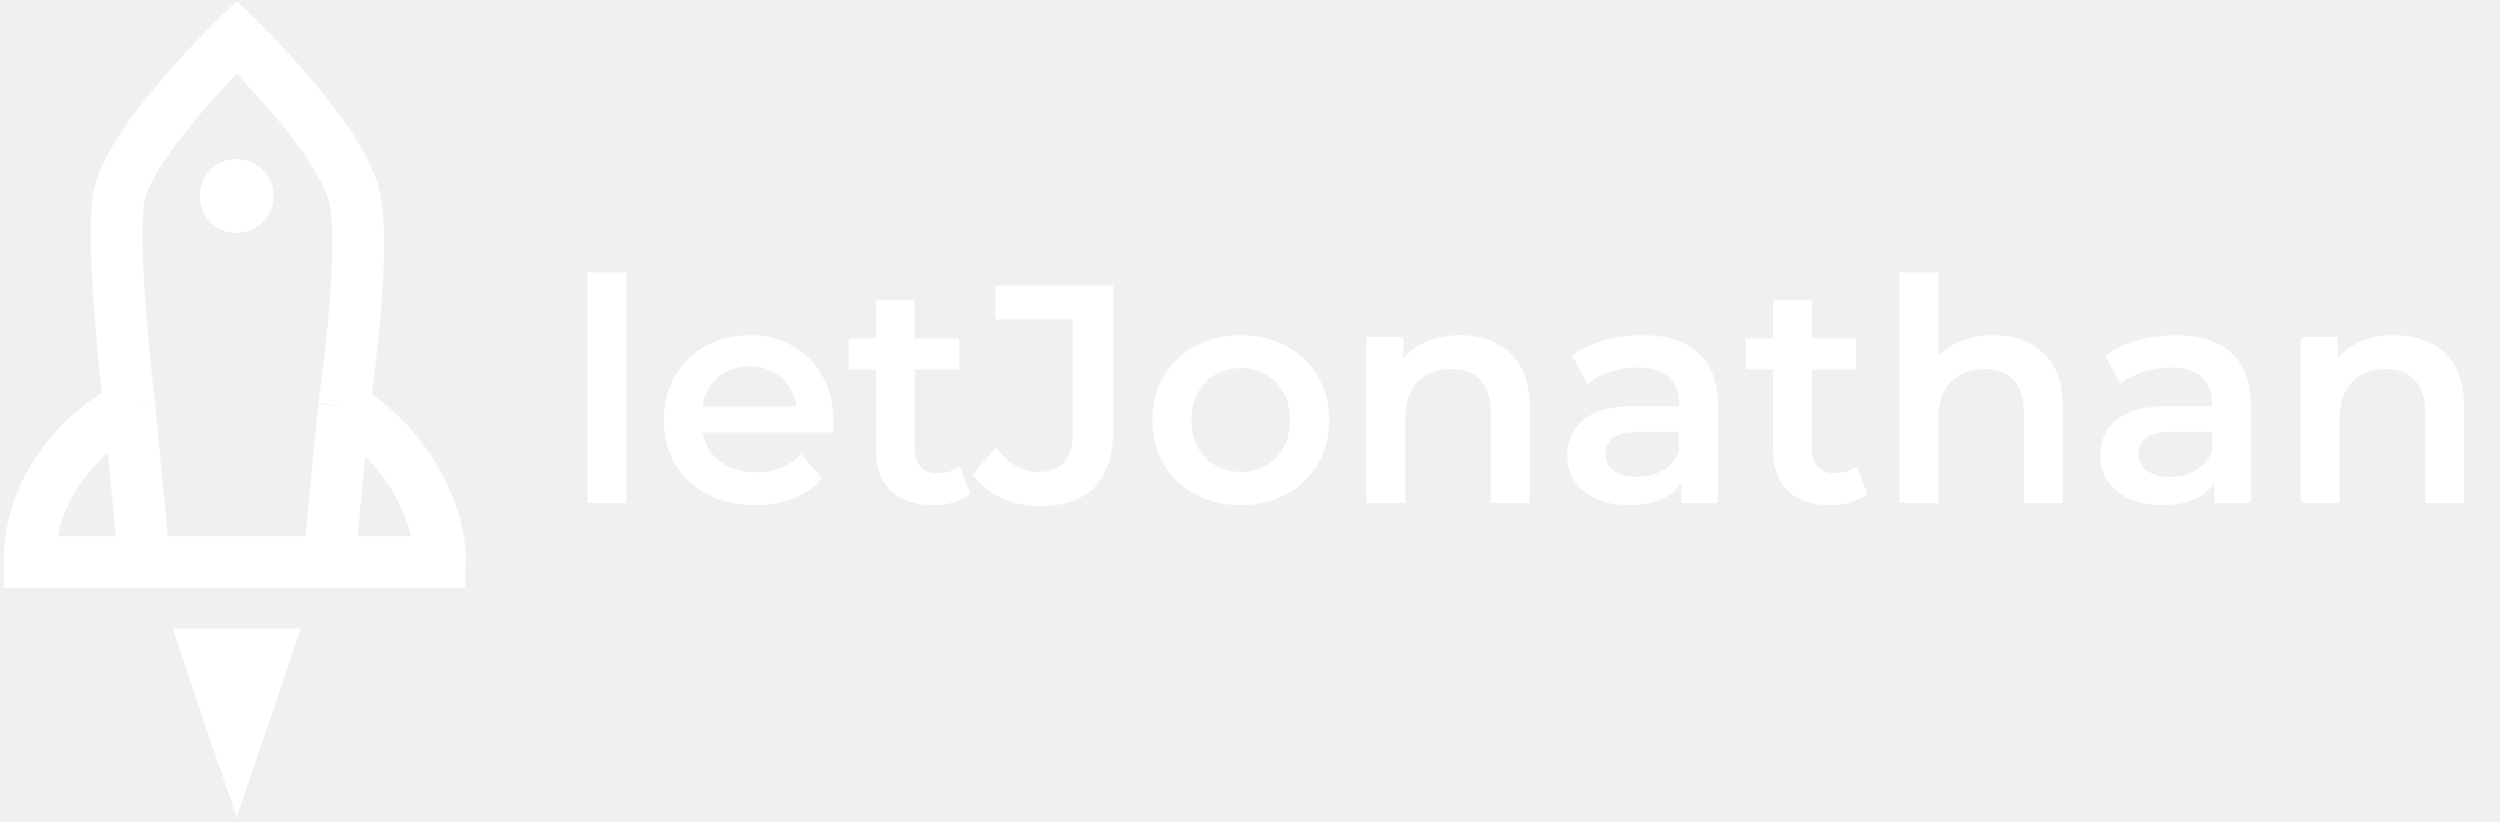
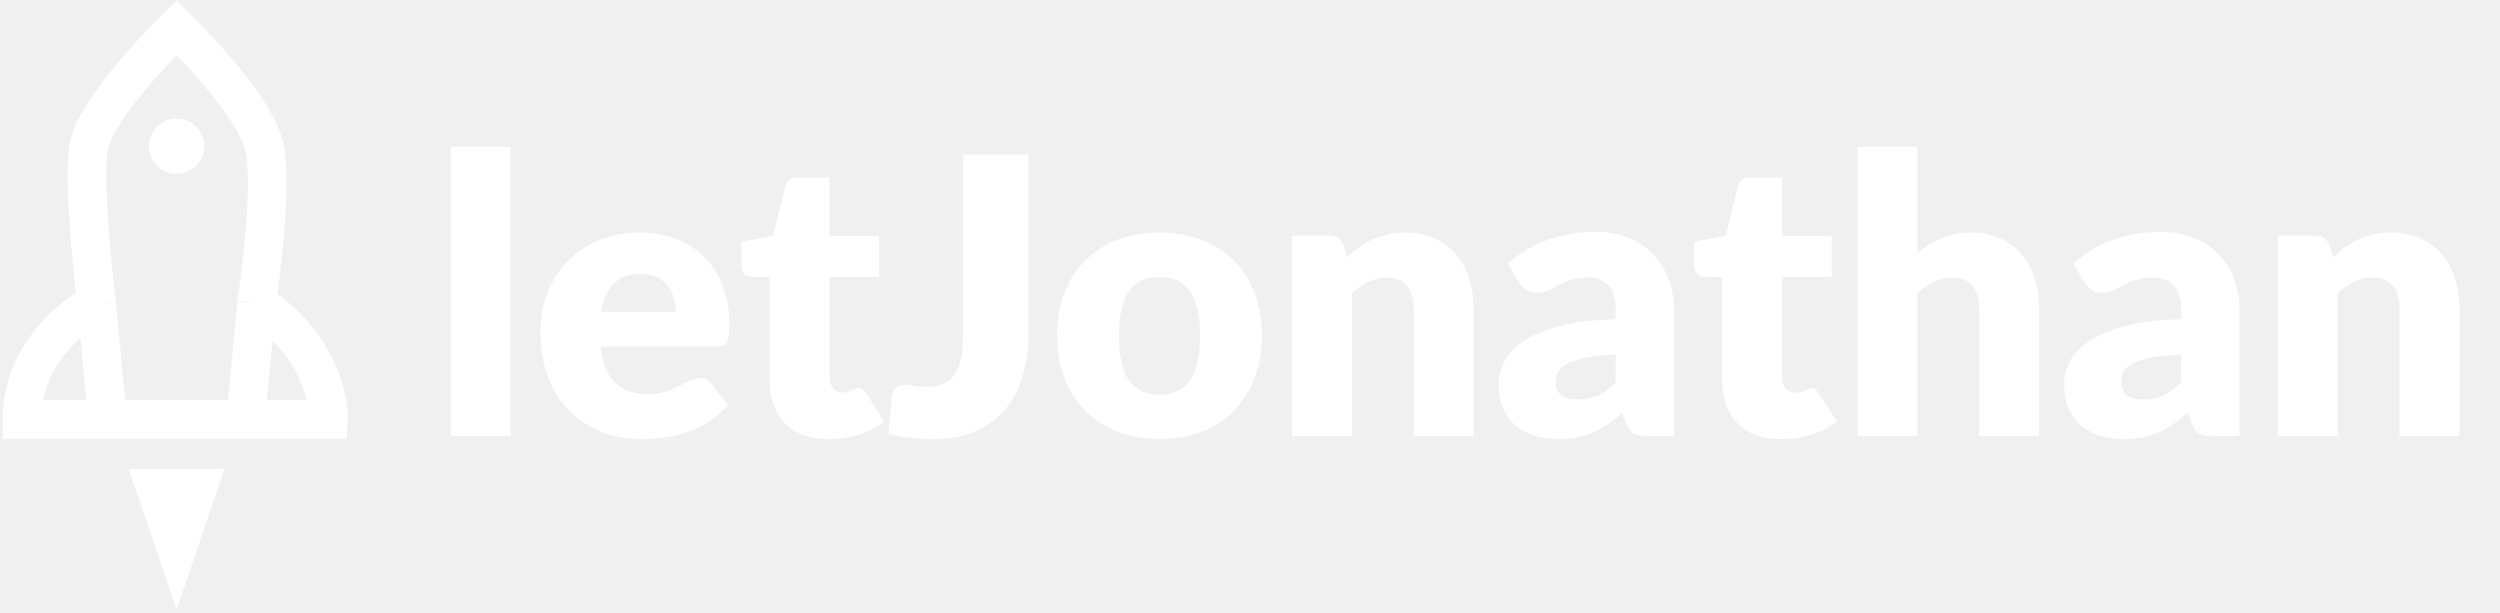
- <svg xmlns="http://www.w3.org/2000/svg" width="338" height="111" viewBox="0 0 338 111" fill="none">
+ <svg xmlns="http://www.w3.org/2000/svg" width="453" height="111" viewBox="0 0 453 111" fill="none">
  <path d="M46.5 55C56.9 61.4 59.667 71.667 59.5 76H44.5M46.5 55C46.5 55 49.5 35 48 27C46.5 19 32 5 32 5C32 5 17 19.5 16 27C15 34.5 17.5 55 17.5 55M46.5 55L44.5 76M17.5 55C13 57.167 4 64.4 4 76H19.5M17.5 55L19.5 76M19.5 76H44.5" stroke="white" stroke-width="7" />
  <path d="M32 110.5L40.66 85H23.34L32 110.5Z" fill="white" />
  <path d="M37 26.5C37 29.261 34.761 31.5 32 31.5C29.239 31.5 27 29.261 27 26.5C27 23.739 29.239 21.5 32 21.5C34.761 21.5 37 23.739 37 26.5Z" fill="white" />
-   <path d="M79.444 36.836H84.694V68H79.444V36.836ZM112.669 56.912C112.669 57.276 112.641 57.794 112.585 58.466H94.987C95.295 60.118 96.093 61.434 97.381 62.414C98.697 63.366 100.321 63.842 102.253 63.842C104.717 63.842 106.747 63.03 108.343 61.406L111.157 64.64C110.149 65.844 108.875 66.754 107.335 67.37C105.795 67.986 104.059 68.294 102.127 68.294C99.663 68.294 97.493 67.804 95.617 66.824C93.741 65.844 92.285 64.486 91.249 62.75C90.241 60.986 89.737 58.998 89.737 56.786C89.737 54.602 90.227 52.642 91.207 50.906C92.215 49.142 93.601 47.77 95.365 46.79C97.129 45.81 99.117 45.32 101.329 45.32C103.513 45.32 105.459 45.81 107.167 46.79C108.903 47.742 110.247 49.1 111.199 50.864C112.179 52.6 112.669 54.616 112.669 56.912ZM101.329 49.52C99.649 49.52 98.221 50.024 97.045 51.032C95.897 52.012 95.197 53.328 94.945 54.98H107.671C107.447 53.356 106.761 52.04 105.613 51.032C104.465 50.024 103.037 49.52 101.329 49.52ZM131.194 66.782C130.578 67.286 129.822 67.664 128.926 67.916C128.058 68.168 127.134 68.294 126.154 68.294C123.69 68.294 121.786 67.65 120.442 66.362C119.098 65.074 118.426 63.198 118.426 60.734V49.94H114.73V45.74H118.426V40.616H123.676V45.74H129.682V49.94H123.676V60.608C123.676 61.7 123.942 62.54 124.474 63.128C125.006 63.688 125.776 63.968 126.784 63.968C127.96 63.968 128.94 63.66 129.724 63.044L131.194 66.782ZM140.594 68.42C138.718 68.42 136.982 68.056 135.386 67.328C133.818 66.572 132.53 65.522 131.522 64.178L134.63 60.44C136.254 62.68 138.2 63.8 140.468 63.8C143.52 63.8 145.046 61.994 145.046 58.382V43.178H134.588V38.6H150.506V58.088C150.506 61.532 149.666 64.122 147.986 65.858C146.306 67.566 143.842 68.42 140.594 68.42ZM167.741 68.294C165.473 68.294 163.429 67.804 161.609 66.824C159.789 65.844 158.361 64.486 157.325 62.75C156.317 60.986 155.813 58.998 155.813 56.786C155.813 54.574 156.317 52.6 157.325 50.864C158.361 49.128 159.789 47.77 161.609 46.79C163.429 45.81 165.473 45.32 167.741 45.32C170.037 45.32 172.095 45.81 173.915 46.79C175.735 47.77 177.149 49.128 178.157 50.864C179.193 52.6 179.711 54.574 179.711 56.786C179.711 58.998 179.193 60.986 178.157 62.75C177.149 64.486 175.735 65.844 173.915 66.824C172.095 67.804 170.037 68.294 167.741 68.294ZM167.741 63.8C169.673 63.8 171.269 63.156 172.529 61.868C173.789 60.58 174.419 58.886 174.419 56.786C174.419 54.686 173.789 52.992 172.529 51.704C171.269 50.416 169.673 49.772 167.741 49.772C165.809 49.772 164.213 50.416 162.953 51.704C161.721 52.992 161.105 54.686 161.105 56.786C161.105 58.886 161.721 60.58 162.953 61.868C164.213 63.156 165.809 63.8 167.741 63.8ZM197.457 45.32C200.285 45.32 202.553 46.146 204.261 47.798C205.969 49.45 206.823 51.9 206.823 55.148V68H201.573V55.82C201.573 53.86 201.111 52.39 200.187 51.41C199.263 50.402 197.947 49.898 196.239 49.898C194.307 49.898 192.781 50.486 191.661 51.662C190.541 52.81 189.981 54.476 189.981 56.66V68H184.731V45.572H189.729V48.47C190.597 47.434 191.689 46.65 193.005 46.118C194.321 45.586 195.805 45.32 197.457 45.32ZM222.051 45.32C225.355 45.32 227.875 46.118 229.611 47.714C231.375 49.282 232.257 51.662 232.257 54.854V68H227.301V65.27C226.657 66.25 225.733 67.006 224.529 67.538C223.353 68.042 221.925 68.294 220.245 68.294C218.565 68.294 217.095 68.014 215.835 67.454C214.575 66.866 213.595 66.068 212.895 65.06C212.223 64.024 211.887 62.862 211.887 61.574C211.887 59.558 212.629 57.948 214.113 56.744C215.625 55.512 217.991 54.896 221.211 54.896H227.007V54.56C227.007 52.992 226.531 51.788 225.579 50.948C224.655 50.108 223.269 49.688 221.421 49.688C220.161 49.688 218.915 49.884 217.683 50.276C216.479 50.668 215.457 51.214 214.617 51.914L212.559 48.092C213.735 47.196 215.149 46.51 216.801 46.034C218.453 45.558 220.203 45.32 222.051 45.32ZM221.337 64.472C222.653 64.472 223.815 64.178 224.823 63.59C225.859 62.974 226.587 62.106 227.007 60.986V58.382H221.589C218.565 58.382 217.053 59.376 217.053 61.364C217.053 62.316 217.431 63.072 218.187 63.632C218.943 64.192 219.993 64.472 221.337 64.472ZM252.477 66.782C251.861 67.286 251.105 67.664 250.209 67.916C249.341 68.168 248.417 68.294 247.437 68.294C244.973 68.294 243.069 67.65 241.725 66.362C240.381 65.074 239.709 63.198 239.709 60.734V49.94H236.013V45.74H239.709V40.616H244.959V45.74H250.965V49.94H244.959V60.608C244.959 61.7 245.225 62.54 245.757 63.128C246.289 63.688 247.059 63.968 248.067 63.968C249.243 63.968 250.223 63.66 251.007 63.044L252.477 66.782ZM269.522 45.32C272.35 45.32 274.618 46.146 276.326 47.798C278.034 49.45 278.888 51.9 278.888 55.148V68H273.638V55.82C273.638 53.86 273.176 52.39 272.252 51.41C271.328 50.402 270.012 49.898 268.304 49.898C266.372 49.898 264.846 50.486 263.726 51.662C262.606 52.81 262.046 54.476 262.046 56.66V68H256.796V36.836H262.046V48.176C262.914 47.252 263.978 46.552 265.238 46.076C266.526 45.572 267.954 45.32 269.522 45.32ZM294.116 45.32C297.42 45.32 299.94 46.118 301.676 47.714C303.44 49.282 304.322 51.662 304.322 54.854V68H299.366V65.27C298.722 66.25 297.798 67.006 296.594 67.538C295.418 68.042 293.99 68.294 292.31 68.294C290.63 68.294 289.16 68.014 287.9 67.454C286.64 66.866 285.66 66.068 284.96 65.06C284.288 64.024 283.952 62.862 283.952 61.574C283.952 59.558 284.694 57.948 286.178 56.744C287.69 55.512 290.056 54.896 293.276 54.896H299.072V54.56C299.072 52.992 298.596 51.788 297.644 50.948C296.72 50.108 295.334 49.688 293.486 49.688C292.226 49.688 290.98 49.884 289.748 50.276C288.544 50.668 287.522 51.214 286.682 51.914L284.624 48.092C285.8 47.196 287.214 46.51 288.866 46.034C290.518 45.558 292.268 45.32 294.116 45.32ZM293.402 64.472C294.718 64.472 295.88 64.178 296.888 63.59C297.924 62.974 298.652 62.106 299.072 60.986V58.382H293.654C290.63 58.382 289.118 59.376 289.118 61.364C289.118 62.316 289.496 63.072 290.252 63.632C291.008 64.192 292.058 64.472 293.402 64.472ZM323.785 45.32C326.613 45.32 328.881 46.146 330.589 47.798C332.297 49.45 333.151 51.9 333.151 55.148V68H327.901V55.82C327.901 53.86 327.439 52.39 326.515 51.41C325.591 50.402 324.275 49.898 322.567 49.898C320.635 49.898 319.109 50.486 317.989 51.662C316.869 52.81 316.309 54.476 316.309 56.66V68H311.059V45.572H316.057V48.47C316.925 47.434 318.017 46.65 319.333 46.118C320.649 45.586 322.133 45.32 323.785 45.32Z" fill="white" />
+   <path d="M92.525 26.605V79H81.675V26.605H92.525ZM122.434 56.495C122.434 55.632 122.317 54.792 122.084 53.975C121.874 53.158 121.512 52.435 120.999 51.805C120.509 51.152 119.855 50.627 119.039 50.23C118.222 49.833 117.23 49.635 116.064 49.635C114.01 49.635 112.4 50.23 111.234 51.42C110.067 52.587 109.297 54.278 108.924 56.495H122.434ZM108.784 62.795C109.134 65.828 110.055 68.033 111.549 69.41C113.042 70.763 114.967 71.44 117.324 71.44C118.584 71.44 119.669 71.288 120.579 70.985C121.489 70.682 122.294 70.343 122.994 69.97C123.717 69.597 124.37 69.258 124.954 68.955C125.56 68.652 126.19 68.5 126.844 68.5C127.707 68.5 128.36 68.815 128.804 69.445L131.954 73.33C130.834 74.613 129.62 75.663 128.314 76.48C127.03 77.273 125.7 77.903 124.324 78.37C122.97 78.813 121.605 79.117 120.229 79.28C118.875 79.467 117.58 79.56 116.344 79.56C113.8 79.56 111.409 79.152 109.169 78.335C106.952 77.495 105.004 76.258 103.324 74.625C101.667 72.992 100.349 70.962 99.369 68.535C98.412 66.108 97.934 63.285 97.934 60.065C97.934 57.638 98.342 55.34 99.159 53.17C99.999 51 101.189 49.098 102.729 47.465C104.292 45.832 106.17 44.537 108.364 43.58C110.58 42.623 113.077 42.145 115.854 42.145C118.257 42.145 120.45 42.518 122.434 43.265C124.44 44.012 126.155 45.097 127.579 46.52C129.025 47.943 130.145 49.693 130.939 51.77C131.755 53.823 132.164 56.157 132.164 58.77C132.164 59.587 132.129 60.252 132.059 60.765C131.989 61.278 131.86 61.687 131.674 61.99C131.487 62.293 131.23 62.503 130.904 62.62C130.6 62.737 130.204 62.795 129.714 62.795H108.784ZM150.099 79.56C148.373 79.56 146.844 79.315 145.514 78.825C144.208 78.312 143.099 77.6 142.189 76.69C141.303 75.757 140.626 74.637 140.159 73.33C139.693 72.023 139.459 70.565 139.459 68.955V50.195H136.379C135.819 50.195 135.341 50.02 134.944 49.67C134.548 49.297 134.349 48.76 134.349 48.06V43.825L140.124 42.705L142.259 33.85C142.539 32.73 143.333 32.17 144.639 32.17H150.309V42.775H159.304V50.195H150.309V68.22C150.309 69.06 150.508 69.76 150.904 70.32C151.324 70.857 151.919 71.125 152.689 71.125C153.086 71.125 153.413 71.09 153.669 71.02C153.949 70.927 154.183 70.833 154.369 70.74C154.579 70.623 154.766 70.53 154.929 70.46C155.116 70.367 155.326 70.32 155.559 70.32C155.886 70.32 156.143 70.402 156.329 70.565C156.539 70.705 156.749 70.938 156.959 71.265L160.249 76.41C158.849 77.46 157.274 78.253 155.524 78.79C153.774 79.303 151.966 79.56 150.099 79.56ZM186.345 60.52C186.345 63.367 185.983 65.957 185.26 68.29C184.56 70.623 183.486 72.63 182.04 74.31C180.616 75.967 178.82 77.262 176.65 78.195C174.48 79.105 171.925 79.56 168.985 79.56C167.655 79.56 166.336 79.49 165.03 79.35C163.746 79.21 162.405 78.977 161.005 78.65L161.635 71.755C161.705 71.148 161.95 70.658 162.37 70.285C162.79 69.912 163.385 69.725 164.155 69.725C164.551 69.725 165.041 69.795 165.625 69.935C166.208 70.052 166.908 70.11 167.725 70.11C168.868 70.11 169.86 69.958 170.7 69.655C171.563 69.328 172.275 68.803 172.835 68.08C173.395 67.333 173.815 66.365 174.095 65.175C174.375 63.985 174.515 62.515 174.515 60.765V28.005H186.345V60.52ZM210.173 42.145C212.926 42.145 215.434 42.577 217.698 43.44C219.961 44.303 221.898 45.54 223.508 47.15C225.141 48.76 226.401 50.72 227.288 53.03C228.198 55.317 228.653 57.895 228.653 60.765C228.653 63.658 228.198 66.272 227.288 68.605C226.401 70.915 225.141 72.887 223.508 74.52C221.898 76.13 219.961 77.378 217.698 78.265C215.434 79.128 212.926 79.56 210.173 79.56C207.396 79.56 204.864 79.128 202.578 78.265C200.314 77.378 198.354 76.13 196.698 74.52C195.064 72.887 193.793 70.915 192.883 68.605C191.996 66.272 191.553 63.658 191.553 60.765C191.553 57.895 191.996 55.317 192.883 53.03C193.793 50.72 195.064 48.76 196.698 47.15C198.354 45.54 200.314 44.303 202.578 43.44C204.864 42.577 207.396 42.145 210.173 42.145ZM210.173 71.51C212.669 71.51 214.501 70.635 215.668 68.885C216.858 67.112 217.453 64.428 217.453 60.835C217.453 57.242 216.858 54.57 215.668 52.82C214.501 51.07 212.669 50.195 210.173 50.195C207.606 50.195 205.728 51.07 204.538 52.82C203.348 54.57 202.753 57.242 202.753 60.835C202.753 64.428 203.348 67.112 204.538 68.885C205.728 70.635 207.606 71.51 210.173 71.51ZM244.126 46.625C244.826 45.972 245.55 45.365 246.296 44.805C247.043 44.245 247.836 43.778 248.676 43.405C249.54 43.008 250.461 42.705 251.441 42.495C252.445 42.262 253.53 42.145 254.696 42.145C256.68 42.145 258.43 42.495 259.946 43.195C261.486 43.872 262.781 44.828 263.831 46.065C264.881 47.278 265.675 48.737 266.211 50.44C266.748 52.12 267.016 53.952 267.016 55.935V79H256.166V55.935C256.166 54.162 255.758 52.785 254.941 51.805C254.125 50.802 252.923 50.3 251.336 50.3C250.146 50.3 249.026 50.557 247.976 51.07C246.95 51.56 245.946 52.237 244.966 53.1V79H234.116V42.705H240.836C242.19 42.705 243.076 43.312 243.496 44.525L244.126 46.625ZM292.763 64.23C290.593 64.323 288.808 64.51 287.408 64.79C286.008 65.07 284.9 65.42 284.083 65.84C283.267 66.26 282.695 66.738 282.368 67.275C282.065 67.812 281.913 68.395 281.913 69.025C281.913 70.262 282.252 71.137 282.928 71.65C283.605 72.14 284.597 72.385 285.903 72.385C287.303 72.385 288.528 72.14 289.578 71.65C290.628 71.16 291.69 70.367 292.763 69.27V64.23ZM273.233 47.745C275.427 45.808 277.853 44.373 280.513 43.44C283.197 42.483 286.067 42.005 289.123 42.005C291.317 42.005 293.288 42.367 295.038 43.09C296.812 43.79 298.305 44.782 299.518 46.065C300.755 47.325 301.7 48.83 302.353 50.58C303.007 52.33 303.333 54.243 303.333 56.32V79H298.363C297.337 79 296.555 78.86 296.018 78.58C295.505 78.3 295.073 77.717 294.723 76.83L293.953 74.835C293.043 75.605 292.168 76.282 291.328 76.865C290.488 77.448 289.613 77.95 288.703 78.37C287.817 78.767 286.86 79.058 285.833 79.245C284.83 79.455 283.71 79.56 282.473 79.56C280.817 79.56 279.312 79.35 277.958 78.93C276.605 78.487 275.45 77.845 274.493 77.005C273.56 76.165 272.837 75.127 272.323 73.89C271.81 72.63 271.553 71.183 271.553 69.55C271.553 68.243 271.88 66.925 272.533 65.595C273.187 64.242 274.318 63.017 275.928 61.92C277.538 60.8 279.708 59.867 282.438 59.12C285.168 58.373 288.61 57.953 292.763 57.86V56.32C292.763 54.197 292.32 52.668 291.433 51.735C290.57 50.778 289.333 50.3 287.723 50.3C286.44 50.3 285.39 50.44 284.573 50.72C283.757 51 283.022 51.315 282.368 51.665C281.738 52.015 281.12 52.33 280.513 52.61C279.907 52.89 279.183 53.03 278.343 53.03C277.597 53.03 276.967 52.843 276.453 52.47C275.94 52.097 275.52 51.653 275.193 51.14L273.233 47.745ZM322.707 79.56C320.98 79.56 319.452 79.315 318.122 78.825C316.815 78.312 315.707 77.6 314.797 76.69C313.91 75.757 313.234 74.637 312.767 73.33C312.3 72.023 312.067 70.565 312.067 68.955V50.195H308.987C308.427 50.195 307.949 50.02 307.552 49.67C307.155 49.297 306.957 48.76 306.957 48.06V43.825L312.732 42.705L314.867 33.85C315.147 32.73 315.94 32.17 317.247 32.17H322.917V42.775H331.912V50.195H322.917V68.22C322.917 69.06 323.115 69.76 323.512 70.32C323.932 70.857 324.527 71.125 325.297 71.125C325.694 71.125 326.02 71.09 326.277 71.02C326.557 70.927 326.79 70.833 326.977 70.74C327.187 70.623 327.374 70.53 327.537 70.46C327.724 70.367 327.934 70.32 328.167 70.32C328.494 70.32 328.75 70.402 328.937 70.565C329.147 70.705 329.357 70.938 329.567 71.265L332.857 76.41C331.457 77.46 329.882 78.253 328.132 78.79C326.382 79.303 324.574 79.56 322.707 79.56ZM347.437 45.89C348.744 44.77 350.155 43.872 351.672 43.195C353.212 42.495 355.044 42.145 357.167 42.145C359.15 42.145 360.9 42.495 362.417 43.195C363.957 43.872 365.252 44.828 366.302 46.065C367.352 47.278 368.145 48.737 368.682 50.44C369.219 52.12 369.487 53.952 369.487 55.935V79H358.637V55.935C358.637 54.162 358.229 52.785 357.412 51.805C356.595 50.802 355.394 50.3 353.807 50.3C352.617 50.3 351.497 50.557 350.447 51.07C349.42 51.56 348.417 52.237 347.437 53.1V79H336.587V26.605H347.437V45.89ZM395.234 64.23C393.064 64.323 391.279 64.51 389.879 64.79C388.479 65.07 387.371 65.42 386.554 65.84C385.737 66.26 385.166 66.738 384.839 67.275C384.536 67.812 384.384 68.395 384.384 69.025C384.384 70.262 384.722 71.137 385.399 71.65C386.076 72.14 387.067 72.385 388.374 72.385C389.774 72.385 390.999 72.14 392.049 71.65C393.099 71.16 394.161 70.367 395.234 69.27V64.23ZM375.704 47.745C377.897 45.808 380.324 44.373 382.984 43.44C385.667 42.483 388.537 42.005 391.594 42.005C393.787 42.005 395.759 42.367 397.509 43.09C399.282 43.79 400.776 44.782 401.989 46.065C403.226 47.325 404.171 48.83 404.824 50.58C405.477 52.33 405.804 54.243 405.804 56.32V79H400.834C399.807 79 399.026 78.86 398.489 78.58C397.976 78.3 397.544 77.717 397.194 76.83L396.424 74.835C395.514 75.605 394.639 76.282 393.799 76.865C392.959 77.448 392.084 77.95 391.174 78.37C390.287 78.767 389.331 79.058 388.304 79.245C387.301 79.455 386.181 79.56 384.944 79.56C383.287 79.56 381.782 79.35 380.429 78.93C379.076 78.487 377.921 77.845 376.964 77.005C376.031 76.165 375.307 75.127 374.794 73.89C374.281 72.63 374.024 71.183 374.024 69.55C374.024 68.243 374.351 66.925 375.004 65.595C375.657 64.242 376.789 63.017 378.399 61.92C380.009 60.8 382.179 59.867 384.909 59.12C387.639 58.373 391.081 57.953 395.234 57.86V56.32C395.234 54.197 394.791 52.668 393.904 51.735C393.041 50.778 391.804 50.3 390.194 50.3C388.911 50.3 387.861 50.44 387.044 50.72C386.227 51 385.492 51.315 384.839 51.665C384.209 52.015 383.591 52.33 382.984 52.61C382.377 52.89 381.654 53.03 380.814 53.03C380.067 53.03 379.437 52.843 378.924 52.47C378.411 52.097 377.991 51.653 377.664 51.14L375.704 47.745ZM422.749 46.625C423.449 45.972 424.173 45.365 424.919 44.805C425.666 44.245 426.459 43.778 427.299 43.405C428.163 43.008 429.084 42.705 430.064 42.495C431.068 42.262 432.153 42.145 433.319 42.145C435.303 42.145 437.053 42.495 438.569 43.195C440.109 43.872 441.404 44.828 442.454 46.065C443.504 47.278 444.298 48.737 444.834 50.44C445.371 52.12 445.639 53.952 445.639 55.935V79H434.789V55.935C434.789 54.162 434.381 52.785 433.564 51.805C432.748 50.802 431.546 50.3 429.959 50.3C428.769 50.3 427.649 50.557 426.599 51.07C425.573 51.56 424.569 52.237 423.589 53.1V79H412.739V42.705H419.459C420.813 42.705 421.699 43.312 422.119 44.525L422.749 46.625Z" fill="white" />
</svg>
